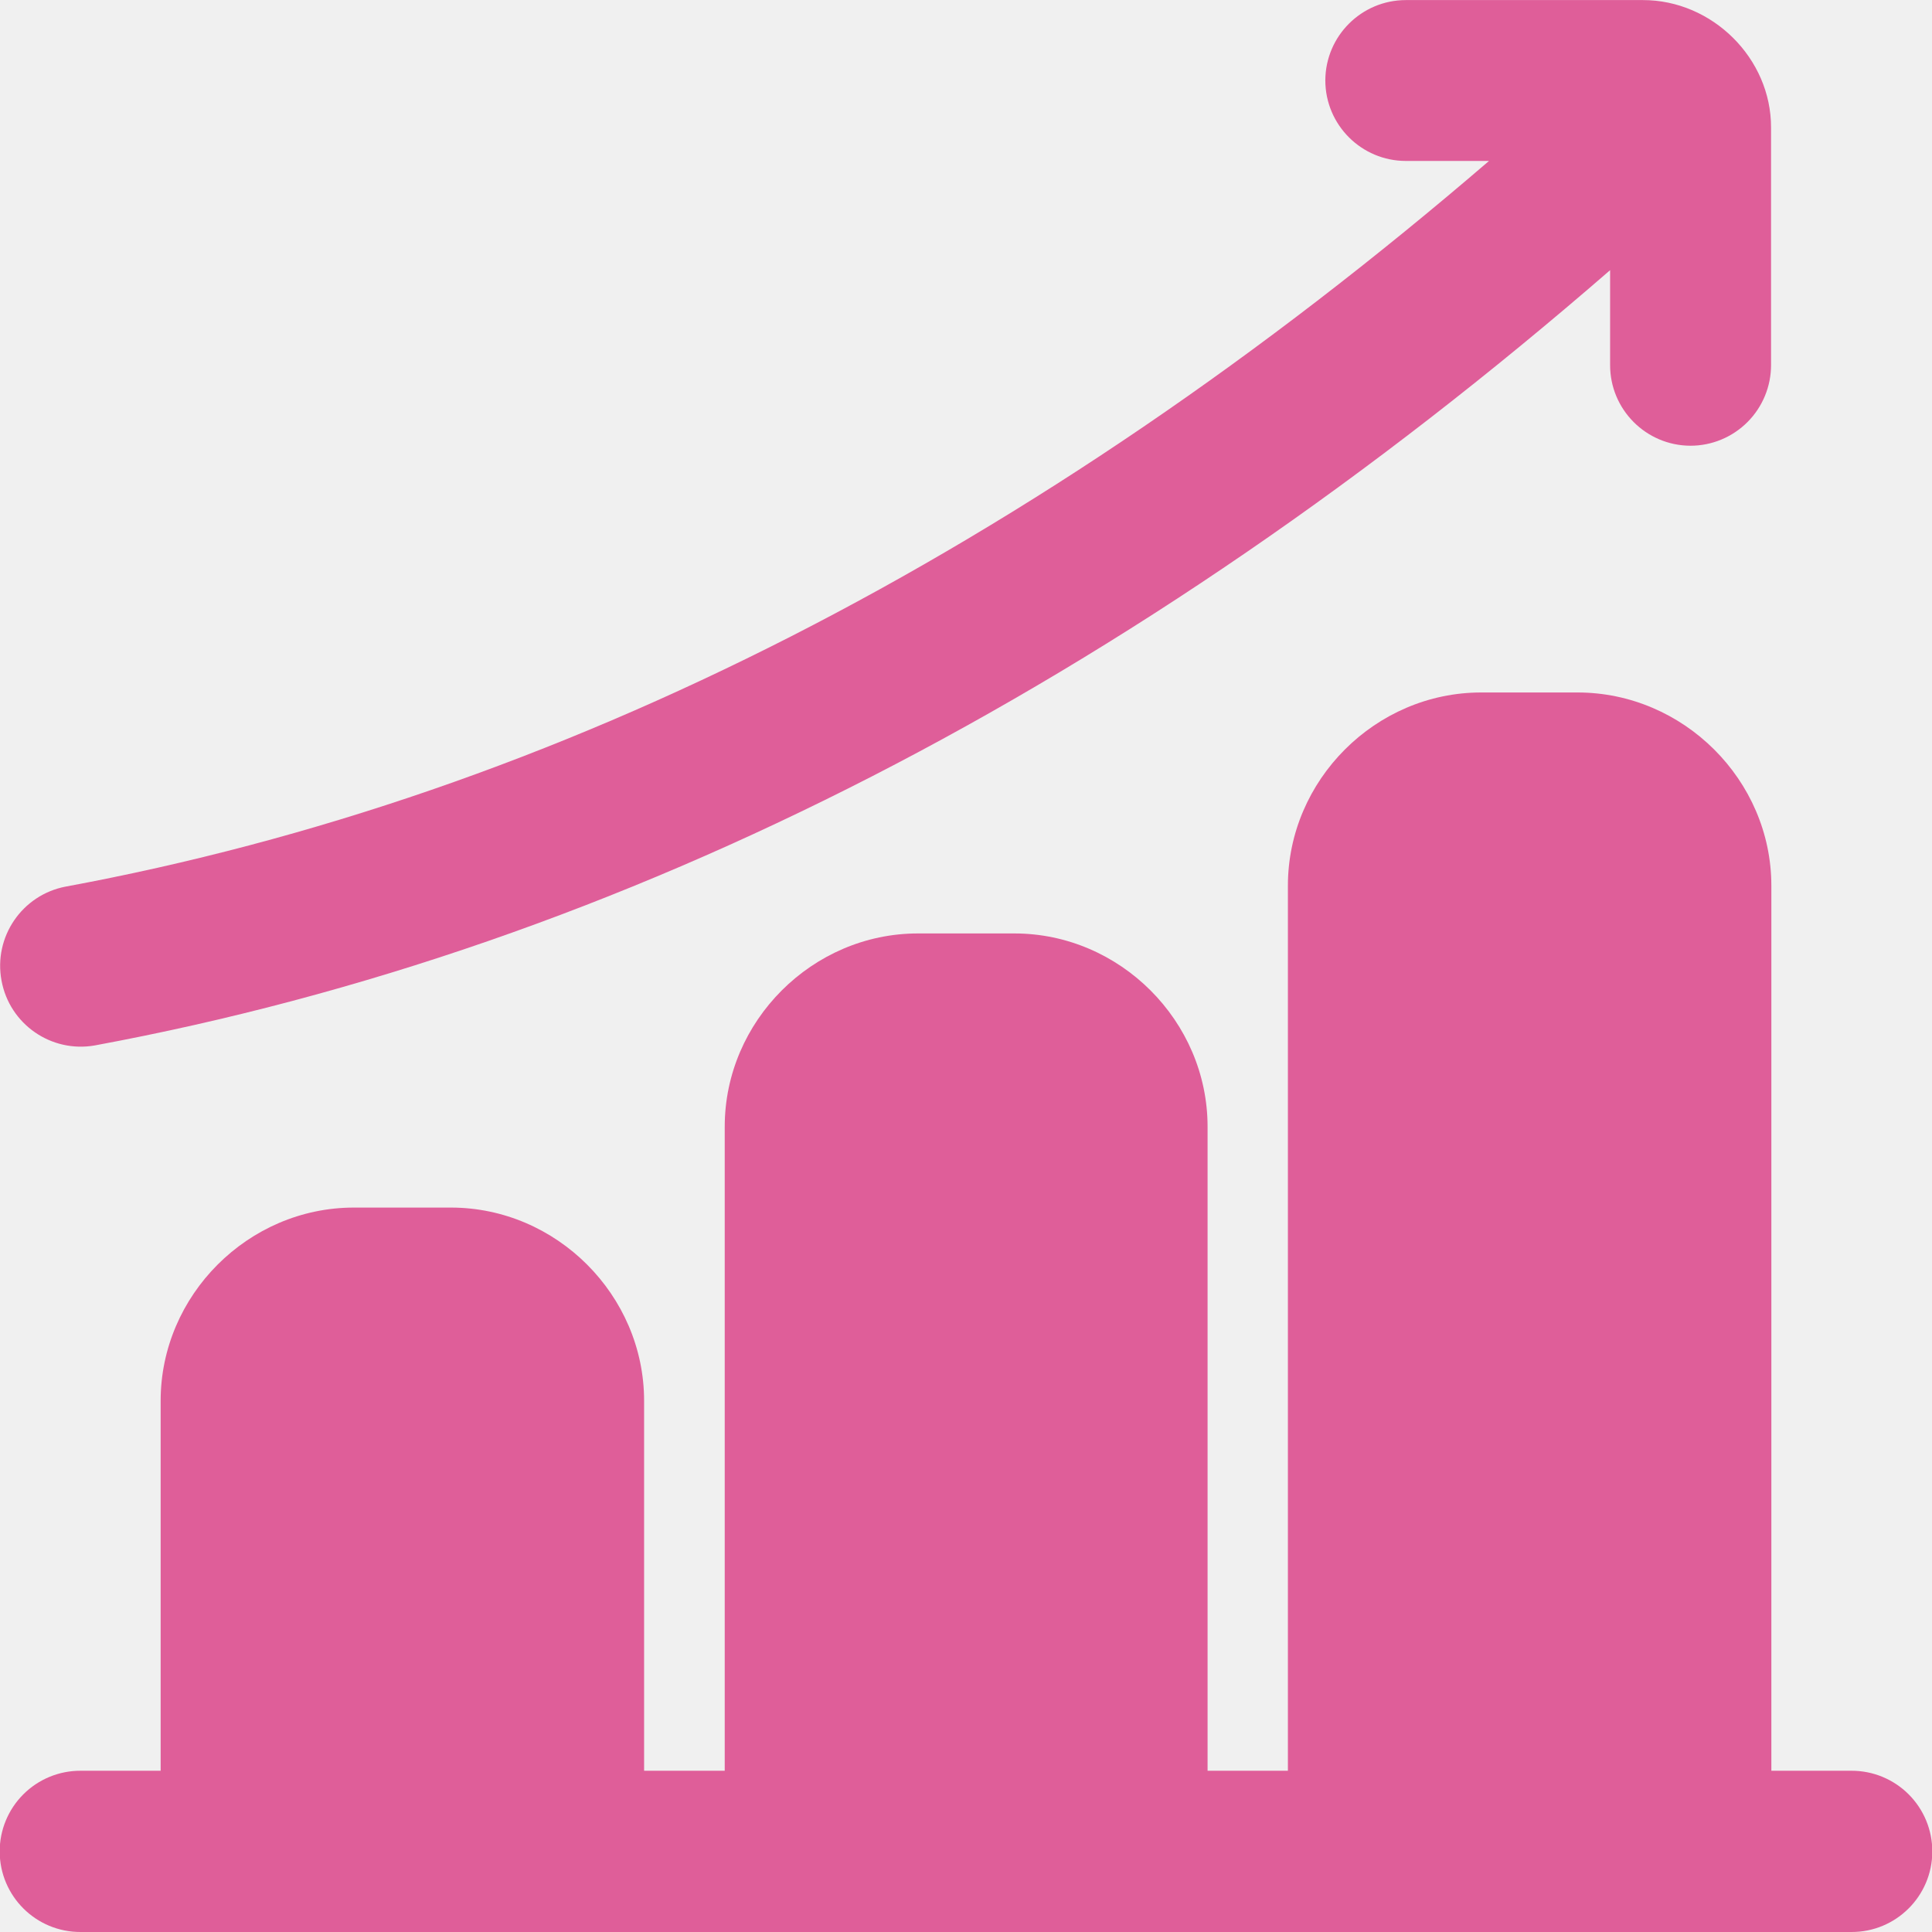
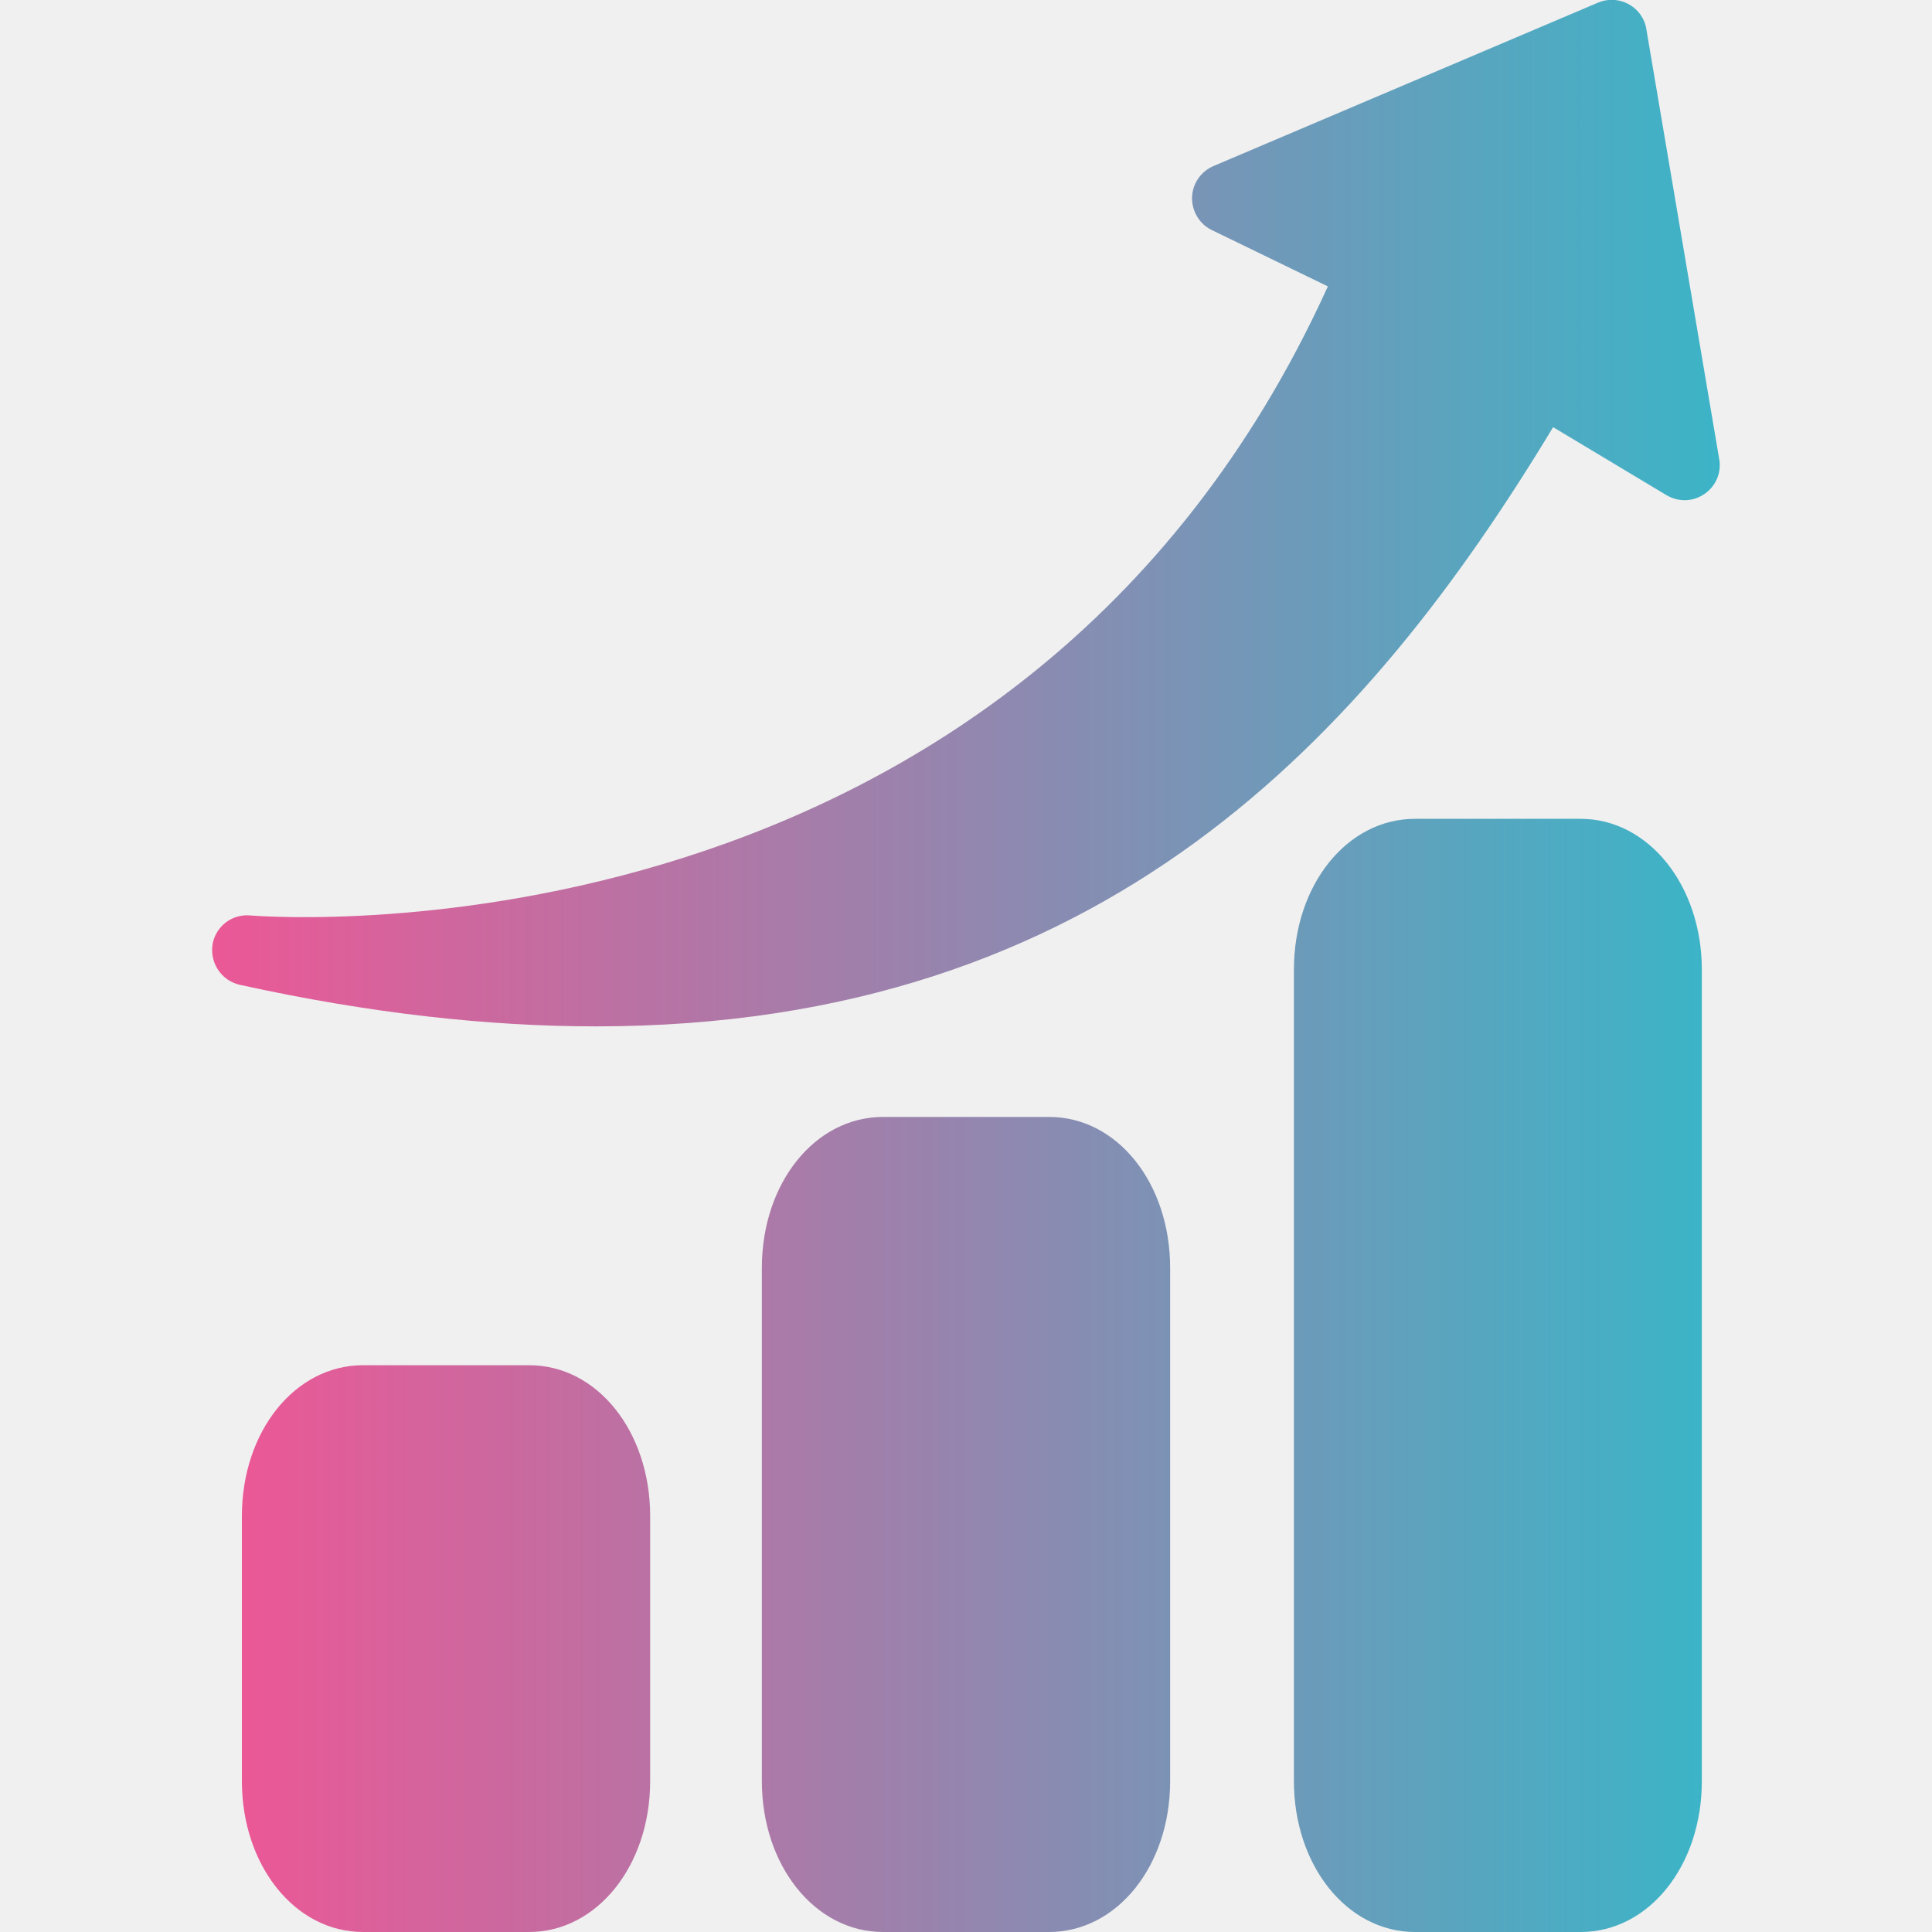
- <svg xmlns="http://www.w3.org/2000/svg" width="800px" height="800px" viewBox="0 0 6.35 6.35" id="svg1976" version="1.1" fill="#45AFC5" stroke="#45AFC5">
-   <g id="SVGRepo_bgCarrier" stroke-width="0" />
-   <g id="SVGRepo_tracerCarrier" stroke-linecap="round" stroke-linejoin="round" stroke="#CCCCCC" stroke-width="0.102" />
-   <g id="SVGRepo_iconCarrier">
-     <defs id="defs1970" />
-     <g id="layer1" style="display:inline">
-       <path d="m 0.265,5.82 a 0.265,0.265 0 0 0 -0.266,0.266 0.265,0.265 0 0 0 0.266,0.264 h 5.82 a 0.265,0.265 0 0 0 0.266,-0.264 0.265,0.265 0 0 0 -0.266,-0.266 z" id="path726" style="color:#DF5E99;font-style:normal;font-variant:normal;font-weight:normal;font-stretch:normal;font-size:medium;line-height:normal;font-family:sans-serif;font-variant-ligatures:normal;font-variant-position:normal;font-variant-caps:normal;font-variant-numeric:normal;font-variant-alternates:normal;font-variant-east-asian:normal;font-feature-settings:normal;font-variation-settings:normal;text-indent:0;text-align:start;text-decoration:none;text-decoration-line:none;text-decoration-style:solid;text-decoration-color:#DF5E99;letter-spacing:normal;word-spacing:normal;text-transform:none;writing-mode:lr-tb;direction:ltr;text-orientation:mixed;dominant-baseline:auto;baseline-shift:baseline;text-anchor:start;white-space:normal;shape-padding:0;shape-margin:0;inline-size:0;clip-rule:nonzero;display:inline;overflow:visible;visibility:visible;isolation:auto;mix-blend-mode:normal;color-interpolation:sRGB;color-interpolation-filters:linearRGB;solid-color:#DF5E99;solid-opacity:1;vector-effect:none;fill:#DF5E99;fill-opacity:1;fill-rule:nonzero;stroke:none;stroke-width:0.529;stroke-linecap:round;stroke-linejoin:miter;stroke-miterlimit:4;stroke-dasharray:none;stroke-dashoffset:0;stroke-opacity:1;color-rendering:auto;image-rendering:auto;shape-rendering:auto;text-rendering:auto;enable-background:accumulate;stop-color:#DF5E99" />
-       <path d="m 1.163,3.969 c -0.347,0 -0.635,0.288 -0.635,0.635 v 1.482 a 0.265,0.265 0 0 0 0.266,0.264 h 1.059 a 0.265,0.265 0 0 0 0.264,-0.264 v -1.482 c 0,-0.347 -0.288,-0.635 -0.635,-0.635 z" id="path728" style="color:#DF5E99;font-style:normal;font-variant:normal;font-weight:normal;font-stretch:normal;font-size:medium;line-height:normal;font-family:sans-serif;font-variant-ligatures:normal;font-variant-position:normal;font-variant-caps:normal;font-variant-numeric:normal;font-variant-alternates:normal;font-variant-east-asian:normal;font-feature-settings:normal;font-variation-settings:normal;text-indent:0;text-align:start;text-decoration:none;text-decoration-line:none;text-decoration-style:solid;text-decoration-color:#DF5E99;letter-spacing:normal;word-spacing:normal;text-transform:none;writing-mode:lr-tb;direction:ltr;text-orientation:mixed;dominant-baseline:auto;baseline-shift:baseline;text-anchor:start;white-space:normal;shape-padding:0;shape-margin:0;inline-size:0;clip-rule:nonzero;display:inline;overflow:visible;visibility:visible;isolation:auto;mix-blend-mode:normal;color-interpolation:sRGB;color-interpolation-filters:linearRGB;solid-color:#DF5E99;solid-opacity:1;vector-effect:none;fill:#DF5E99;fill-opacity:1;fill-rule:nonzero;stroke:none;stroke-width:0.529;stroke-linecap:round;stroke-linejoin:round;stroke-miterlimit:4;stroke-dasharray:none;stroke-dashoffset:0;stroke-opacity:1;paint-order:stroke fill markers;color-rendering:auto;image-rendering:auto;shape-rendering:auto;text-rendering:auto;enable-background:accumulate;stop-color:#DF5E99" />
-       <path d="m 3.017,3.068 c -0.347,0 -0.635,0.288 -0.635,0.635 v 2.383 a 0.265,0.265 0 0 0 0.264,0.264 h 1.059 a 0.265,0.265 0 0 0 0.264,-0.264 v -2.383 c 0,-0.347 -0.288,-0.635 -0.635,-0.635 z" id="path730" style="color:#DF5E99;font-style:normal;font-variant:normal;font-weight:normal;font-stretch:normal;font-size:medium;line-height:normal;font-family:sans-serif;font-variant-ligatures:normal;font-variant-position:normal;font-variant-caps:normal;font-variant-numeric:normal;font-variant-alternates:normal;font-variant-east-asian:normal;font-feature-settings:normal;font-variation-settings:normal;text-indent:0;text-align:start;text-decoration:none;text-decoration-line:none;text-decoration-style:solid;text-decoration-color:#DF5E99;letter-spacing:normal;word-spacing:normal;text-transform:none;writing-mode:lr-tb;direction:ltr;text-orientation:mixed;dominant-baseline:auto;baseline-shift:baseline;text-anchor:start;white-space:normal;shape-padding:0;shape-margin:0;inline-size:0;clip-rule:nonzero;display:inline;overflow:visible;visibility:visible;isolation:auto;mix-blend-mode:normal;color-interpolation:sRGB;color-interpolation-filters:linearRGB;solid-color:#DF5E99;solid-opacity:1;vector-effect:none;fill:#DF5E99;fill-opacity:1;fill-rule:nonzero;stroke:none;stroke-width:0.529;stroke-linecap:round;stroke-linejoin:round;stroke-miterlimit:4;stroke-dasharray:none;stroke-dashoffset:0;stroke-opacity:1;paint-order:stroke fill markers;color-rendering:auto;image-rendering:auto;shape-rendering:auto;text-rendering:auto;enable-background:accumulate;stop-color:#DF5E99" />
-       <path d="m 4.868,2.276 c -0.347,0 -0.635,0.288 -0.635,0.635 v 3.176 a 0.265,0.265 0 0 0 0.264,0.264 h 1.059 a 0.265,0.265 0 0 0 0.266,-0.264 v -3.176 c 0,-0.347 -0.289,-0.635 -0.637,-0.635 z" id="path732" style="color:#DF5E99;font-style:normal;font-variant:normal;font-weight:normal;font-stretch:normal;font-size:medium;line-height:normal;font-family:sans-serif;font-variant-ligatures:normal;font-variant-position:normal;font-variant-caps:normal;font-variant-numeric:normal;font-variant-alternates:normal;font-variant-east-asian:normal;font-feature-settings:normal;font-variation-settings:normal;text-indent:0;text-align:start;text-decoration:none;text-decoration-line:none;text-decoration-style:solid;text-decoration-color:#DF5E99;letter-spacing:normal;word-spacing:normal;text-transform:none;writing-mode:lr-tb;direction:ltr;text-orientation:mixed;dominant-baseline:auto;baseline-shift:baseline;text-anchor:start;white-space:normal;shape-padding:0;shape-margin:0;inline-size:0;clip-rule:nonzero;display:inline;overflow:visible;visibility:visible;isolation:auto;mix-blend-mode:normal;color-interpolation:sRGB;color-interpolation-filters:linearRGB;solid-color:#DF5E99;solid-opacity:1;vector-effect:none;fill:#DF5E99;fill-opacity:1;fill-rule:nonzero;stroke:none;stroke-width:0.529;stroke-linecap:round;stroke-linejoin:round;stroke-miterlimit:4;stroke-dasharray:none;stroke-dashoffset:0;stroke-opacity:1;paint-order:stroke fill markers;color-rendering:auto;image-rendering:auto;shape-rendering:auto;text-rendering:auto;enable-background:accumulate;stop-color:#DF5E99" />
-       <path d="M 4.621,2.5237e-4 A 0.265,0.265 0 0 0 4.356,0.264 0.265,0.265 0 0 0 4.621,0.529 H 4.894 C 3.397,1.816 1.831,2.615 0.216,2.914 A 0.265,0.265 0 0 0 0.005,3.223 0.265,0.265 0 0 0 0.312,3.436 C 2.05,3.114 3.723,2.25 5.292,0.888 V 1.199 A 0.265,0.265 0 0 0 5.556,1.465 0.265,0.265 0 0 0 5.821,1.199 V 0.42 C 5.822,0.192 5.628,2.0237e-4 5.4,2.5237e-4 Z" id="path734" style="color:#DF5E99;font-style:normal;font-variant:normal;font-weight:normal;font-stretch:normal;font-size:medium;line-height:normal;font-family:sans-serif;font-variant-ligatures:normal;font-variant-position:normal;font-variant-caps:normal;font-variant-numeric:normal;font-variant-alternates:normal;font-variant-east-asian:normal;font-feature-settings:normal;font-variation-settings:normal;text-indent:0;text-align:start;text-decoration:none;text-decoration-line:none;text-decoration-style:solid;text-decoration-color:#DF5E99;letter-spacing:normal;word-spacing:normal;text-transform:none;writing-mode:lr-tb;direction:ltr;text-orientation:mixed;dominant-baseline:auto;baseline-shift:baseline;text-anchor:start;white-space:normal;shape-padding:0;shape-margin:0;inline-size:0;clip-rule:nonzero;display:inline;overflow:visible;visibility:visible;isolation:auto;mix-blend-mode:normal;color-interpolation:sRGB;color-interpolation-filters:linearRGB;solid-color:#DF5E99;solid-opacity:1;vector-effect:none;fill:#DF5E99;fill-opacity:1;fill-rule:nonzero;stroke:none;stroke-width:0.529;stroke-linecap:round;stroke-linejoin:round;stroke-miterlimit:4;stroke-dasharray:none;stroke-dashoffset:0;stroke-opacity:1;paint-order:stroke fill markers;color-rendering:auto;image-rendering:auto;shape-rendering:auto;text-rendering:auto;enable-background:accumulate;stop-color:#DF5E99" />
-     </g>
+ <svg xmlns="http://www.w3.org/2000/svg" width="80" height="80" viewBox="0 0 80 80" fill="none">
+   <path d="M70.469 40.156V73.75C70.469 77.266 68.266 80 65.453 80H58.594C55.781 80 53.578 77.25 53.578 73.75V40.156C53.578 36.641 55.781 33.906 58.594 33.906H65.453C68.25 33.906 70.469 36.656 70.469 40.156ZM48.453 52.5V73.75C48.453 77.266 46.25 80 43.438 80H36.562C33.75 80 31.547 77.25 31.547 73.75V52.5C31.547 48.984 33.75 46.25 36.562 46.25H43.422C46.25 46.234 48.453 48.984 48.453 52.5ZM26.922 62.781V73.75C26.922 77.25 24.719 80 21.906 80H15.031C12.219 80 10.016 77.25 10.016 73.75V62.781C10.016 59.266 12.219 56.531 15.031 56.531H21.891C24.719 56.516 26.922 59.266 26.922 62.781Z" fill="url(#paint0_linear_1_2109)" />
+   <g clip-path="url(#clip0_1_2109)">
+     <path d="M70.577 20.453C70.109 20.781 69.499 20.797 68.999 20.5L64.312 17.687C56.593 30.468 45.702 42.5 24.671 42.5C20.234 42.5 15.343 41.968 9.937 40.781C9.156 40.609 8.656 39.843 8.812 39.047C8.968 38.328 9.624 37.843 10.359 37.906C11.671 38.015 42.171 40.062 54.984 11.859L50.187 9.531C49.468 9.187 49.156 8.312 49.499 7.594C49.656 7.265 49.921 7.015 50.249 6.875L66.171 0.109C66.906 -0.203 67.765 0.14 68.077 0.875C68.124 0.984 68.156 1.094 68.171 1.203L71.187 19C71.296 19.562 71.046 20.14 70.577 20.453Z" fill="url(#paint1_linear_1_2109)" />
  </g>
+   <defs>
+     <linearGradient id="paint0_linear_1_2109" x1="10.016" y1="56.953" x2="70.469" y2="56.953" gradientUnits="userSpaceOnUse">
+       <stop stop-color="#EB5896" />
+       <stop offset="1" stop-color="#3CB4C7" />
+     </linearGradient>
+     <linearGradient id="paint1_linear_1_2109" x1="8.783" y1="21.247" x2="71.212" y2="21.247" gradientUnits="userSpaceOnUse">
+       <stop stop-color="#EB5896" />
+       <stop offset="1" stop-color="#3CB4C7" />
+     </linearGradient>
+     <clipPath id="clip0_1_2109">
+       <rect width="80" height="80" fill="white" />
+     </clipPath>
+   </defs>
</svg>
